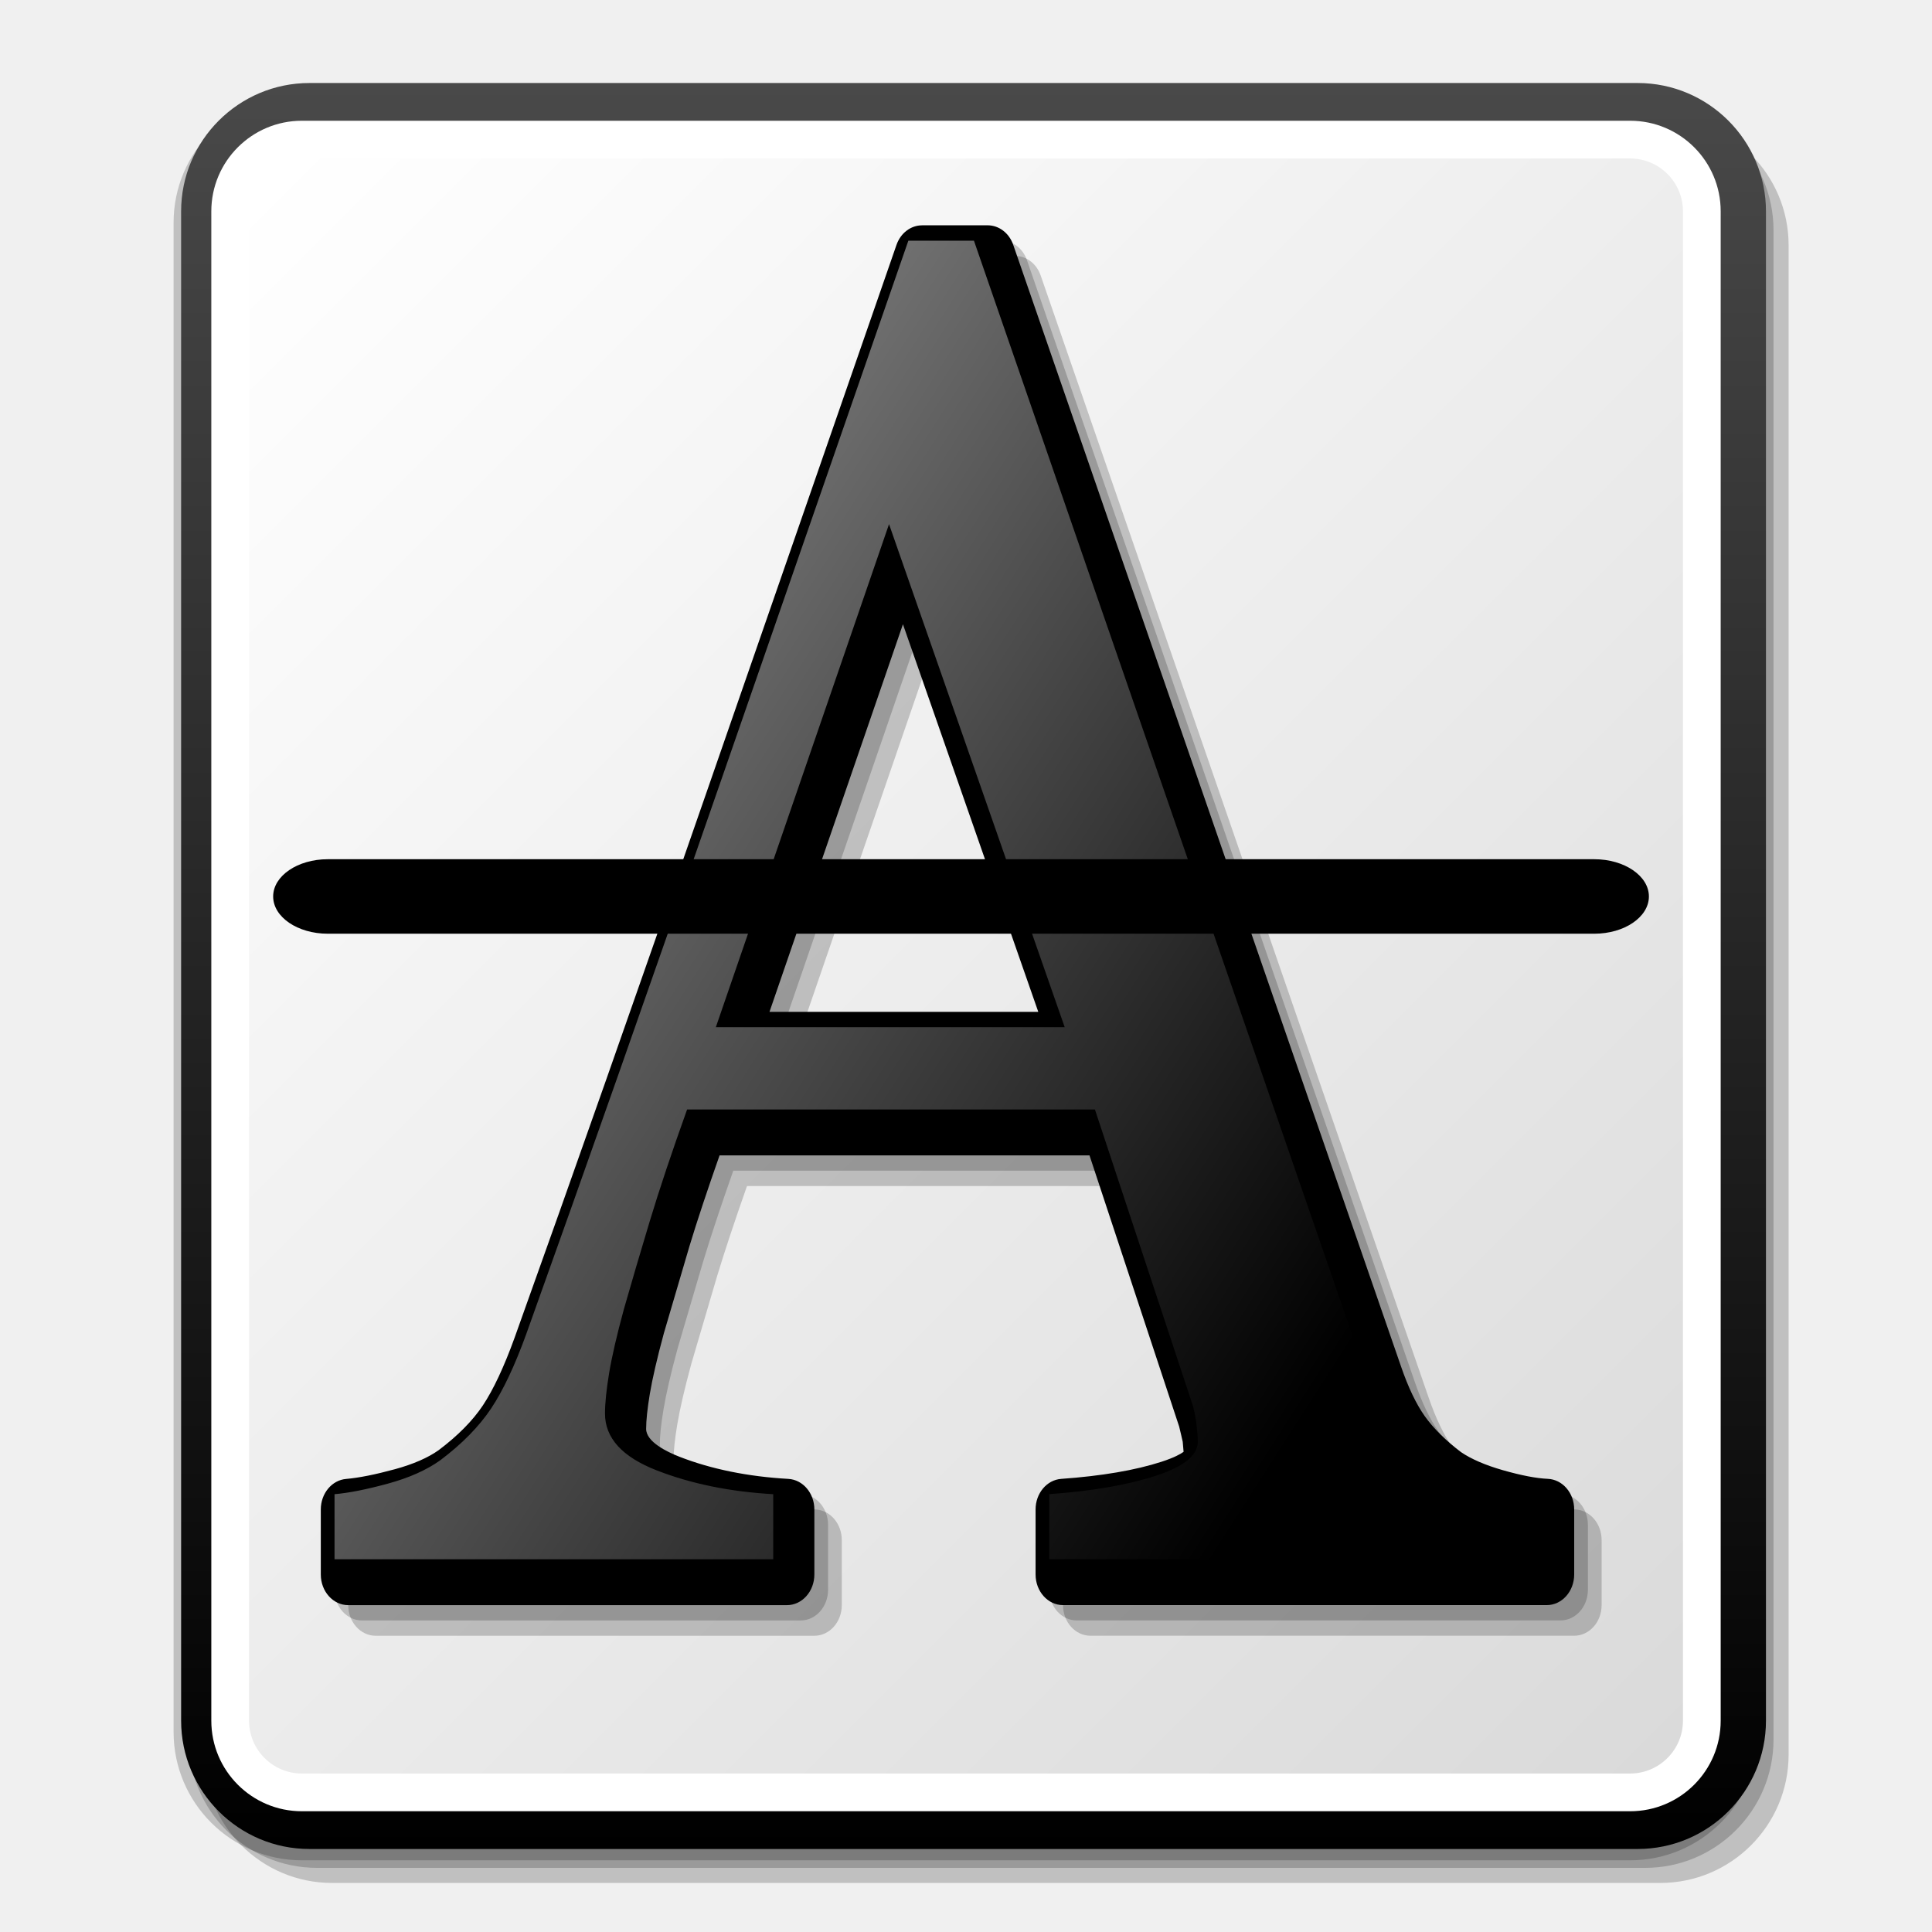
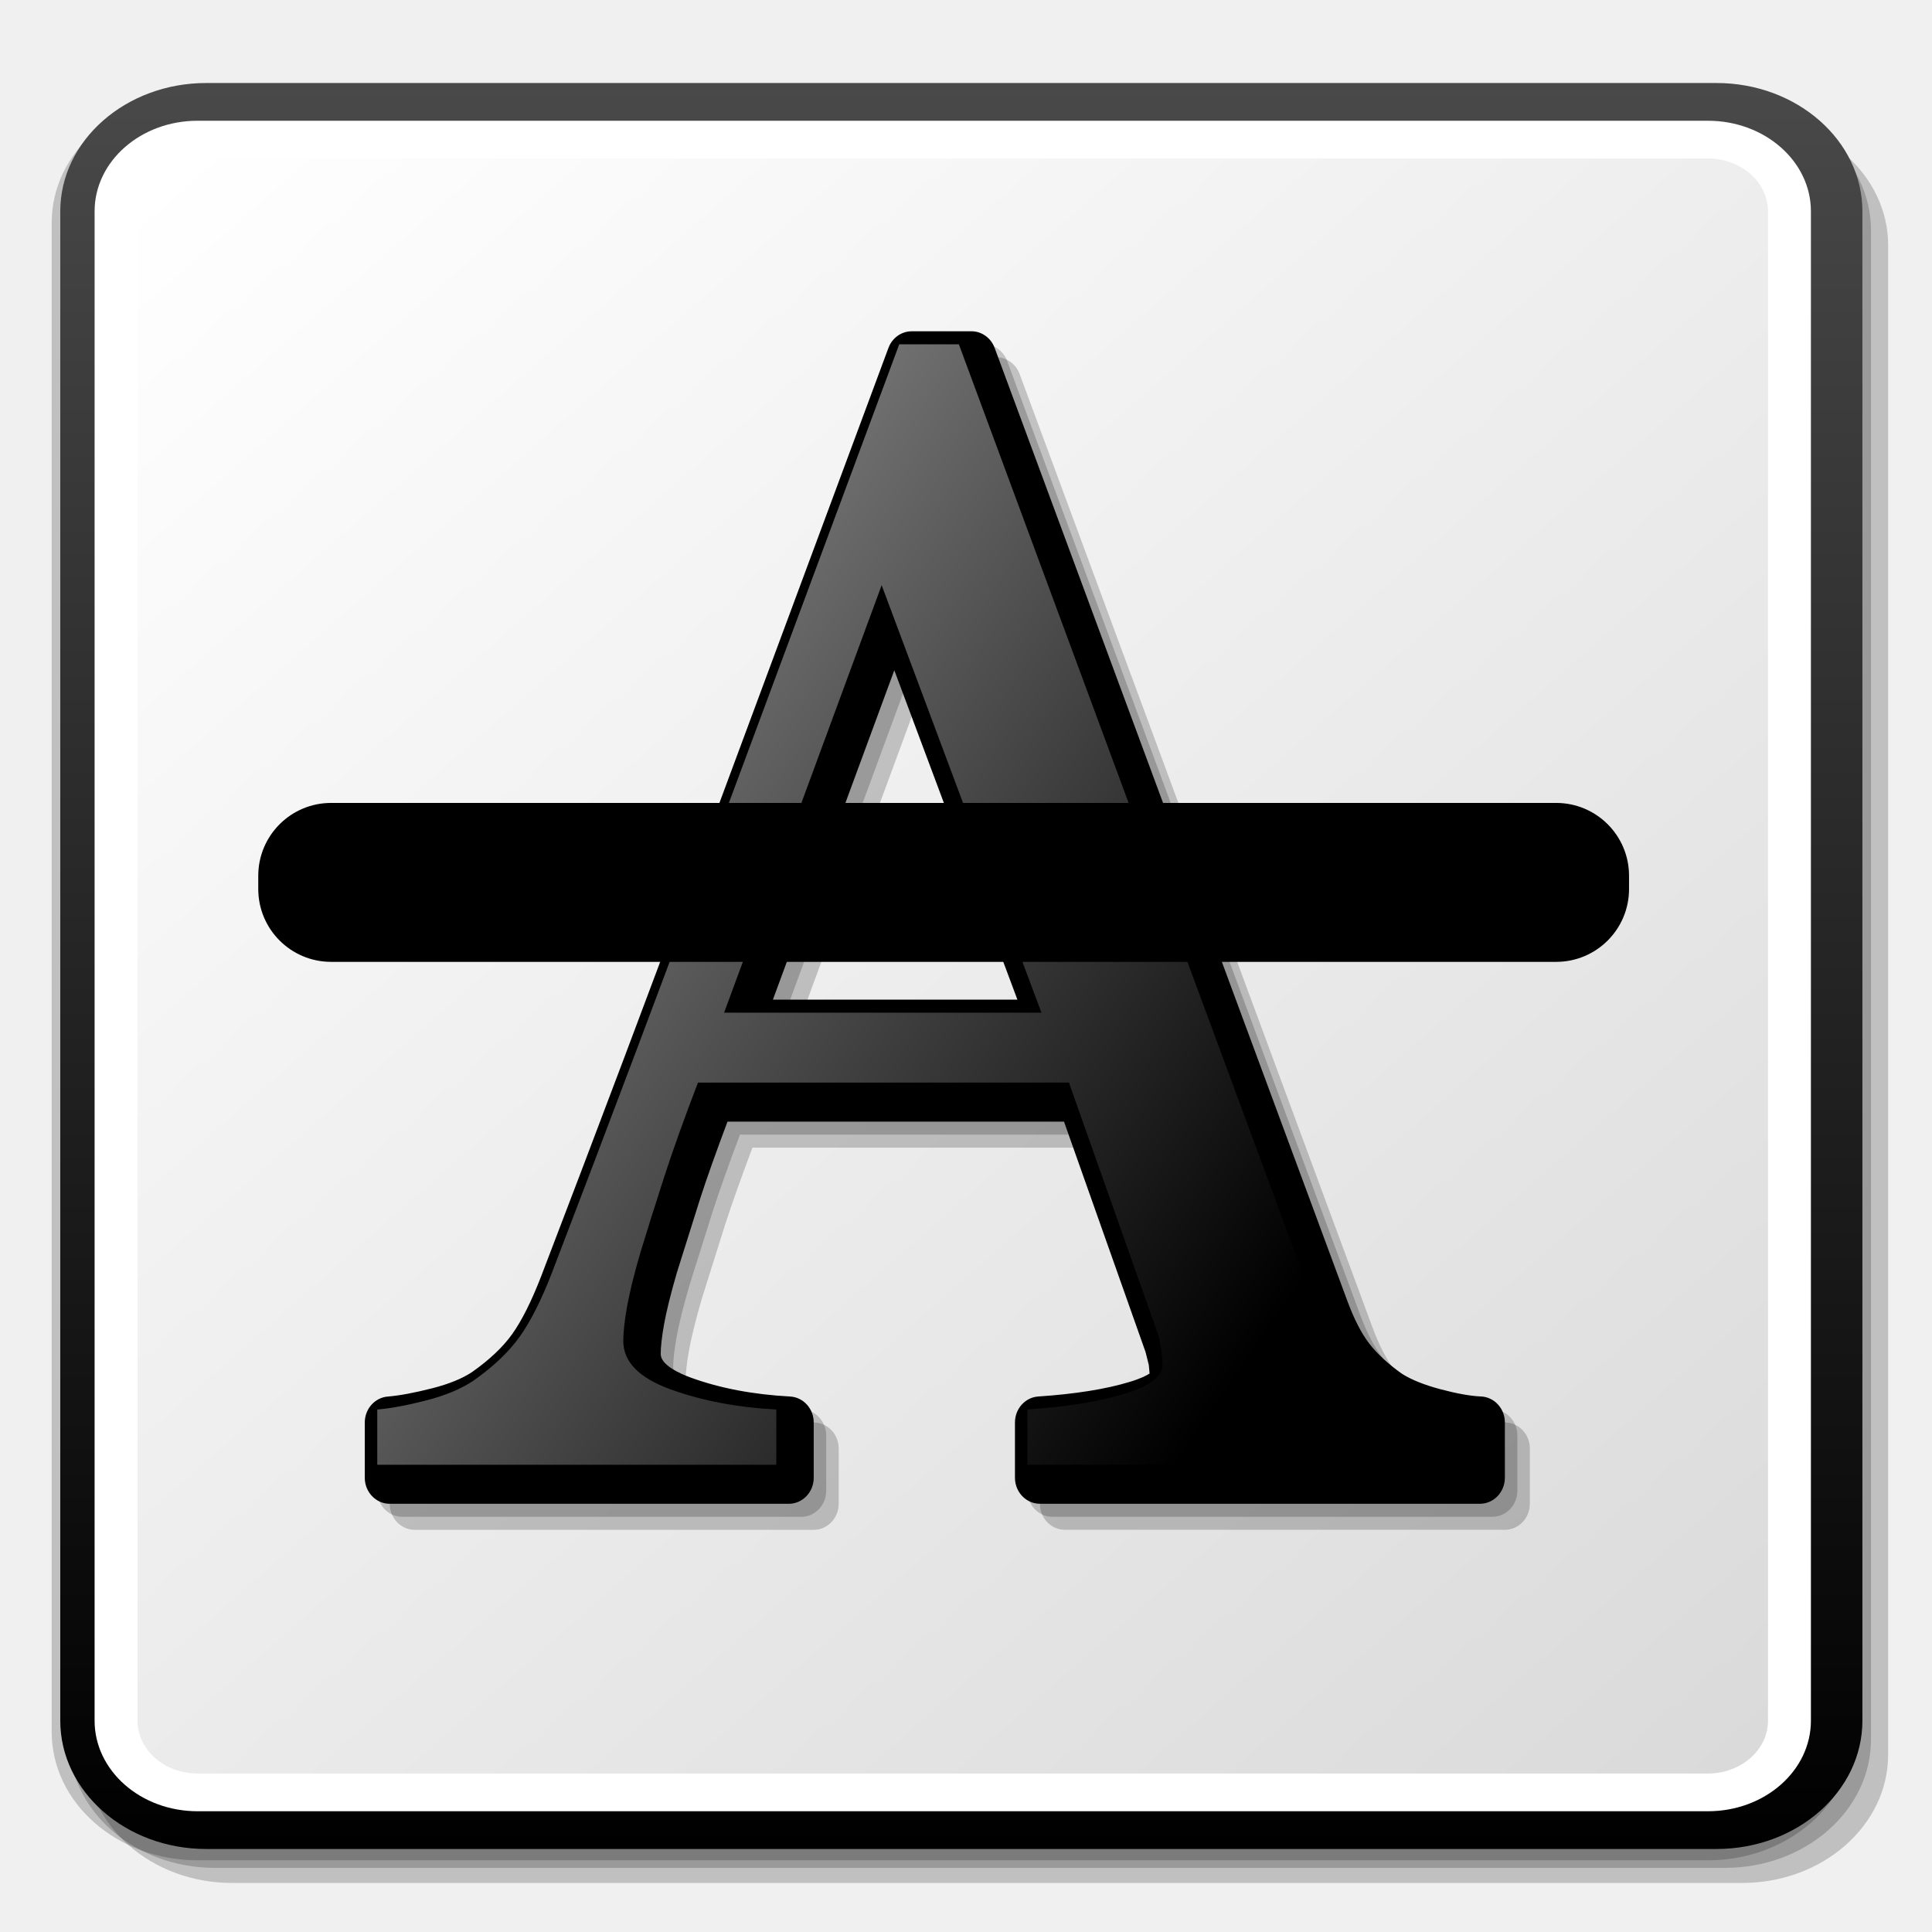
- <svg xmlns="http://www.w3.org/2000/svg" width="48pt" height="48pt" viewBox="0 0 256 256" style="overflow:visible;enable-background:new 0 0 256 256" xml:space="preserve" id="svg4076">
+ <svg xmlns="http://www.w3.org/2000/svg" version="1.0" width="36pt" height="36pt" viewBox="0 0 256 256" id="svg4076" xml:space="preserve">
  <defs id="defs4124">
-     <linearGradient id="XMLID_3_" gradientUnits="userSpaceOnUse" x1="-9.531" y1="68.188" x2="117.471" y2="159.188" gradientTransform="matrix(1.817548,0,0,2.028646,-40.73254,-134.8433)">
-       <stop offset="0" style="stop-color:#FFFFFF" id="stop4109" />
-       <stop offset="1" style="stop-color:#000000" id="stop4110" />
+     <linearGradient x1="-9.531" y1="68.188" x2="117.471" y2="159.188" id="XMLID_3_" gradientUnits="userSpaceOnUse" gradientTransform="matrix(1.653269,0,0,1.723862,-27.38092,-96.05968)">
+       <stop style="stop-color:#ffffff;stop-opacity:1" offset="0" id="stop4109" />
+       <stop style="stop-color:#000000;stop-opacity:1" offset="1" id="stop4110" />
    </linearGradient>
-     <linearGradient id="XMLID_4_" gradientUnits="userSpaceOnUse" x1="84.248" y1="70.608" x2="196.748" y2="158.108">
-       <stop offset="0" style="stop-color:#FFFFFF" id="stop4117" />
-       <stop offset="1" style="stop-color:#000000" id="stop4118" />
+     <linearGradient x1="84.248" y1="70.608" x2="196.748" y2="158.108" id="XMLID_4_" gradientUnits="userSpaceOnUse">
+       <stop style="stop-color:#ffffff;stop-opacity:1" offset="0" id="stop4117" />
+       <stop style="stop-color:#000000;stop-opacity:1" offset="1" id="stop4118" />
    </linearGradient>
  </defs>
-   <g style="stroke:#000000" id="g4078">
-     <path id="path4079" d="M 44,15.5 C 34.626,15.5 27,23.126 27,32.5 L 27,232.5 C 27,241.874 34.626,249.5 44,249.5 L 220,249.5 C 229.375,249.5 237,241.874 237,232.5 L 237,32.5 C 237,23.126 229.375,15.5 220,15.5 L 44,15.5 z " style="opacity:0.2;stroke:none" />
-     <path id="path4080" d="M 42,13.5 C 32.626,13.5 25,21.126 25,30.5 L 25,230.5 C 25,239.874 32.626,247.5 42,247.5 L 218,247.5 C 227.375,247.5 235,239.874 235,230.5 L 235,30.5 C 235,21.126 227.375,13.5 218,13.5 L 42,13.5 z " style="opacity:0.2;stroke:none" />
-     <path id="path4081" d="M 40,12.5 C 30.626,12.5 23,20.126 23,29.5 L 23,229.5 C 23,238.874 30.626,246.5 40,246.5 L 216,246.5 C 225.375,246.5 233,238.874 233,229.5 L 233,29.5 C 233,20.126 225.375,12.5 216,12.5 L 40,12.5 z " style="opacity:0.2;stroke:none" />
-     <linearGradient y2="245" x2="129" y1="11" x1="129" gradientUnits="userSpaceOnUse" id="XMLID_1_">
-       <stop id="stop4083" style="stop-color:#494949" offset="0" />
-       <stop id="stop4084" style="stop-color:#000000" offset="1" />
+   <g transform="matrix(1.137104,0,0,1,-19.3042,-9.769963e-15)" style="stroke:#000000" id="g4078">
+     <path d="M 44,15.5 C 34.626,15.5 27,23.126 27,32.5 L 27,232.5 C 27,241.874 34.626,249.5 44,249.5 L 220,249.5 C 229.375,249.5 237,241.874 237,232.5 L 237,32.5 C 237,23.126 229.375,15.5 220,15.5 L 44,15.5 z " style="opacity:0.2;stroke:none" id="path4079" />
+     <path d="M 42,13.5 C 32.626,13.5 25,21.126 25,30.5 L 25,230.5 C 25,239.874 32.626,247.5 42,247.5 L 218,247.5 C 227.375,247.5 235,239.874 235,230.5 L 235,30.5 C 235,21.126 227.375,13.5 218,13.5 L 42,13.5 z " style="opacity:0.2;stroke:none" id="path4080" />
+     <path d="M 40,12.5 C 30.626,12.5 23,20.126 23,29.5 L 23,229.5 C 23,238.874 30.626,246.5 40,246.5 L 216,246.5 C 225.375,246.5 233,238.874 233,229.5 L 233,29.5 C 233,20.126 225.375,12.5 216,12.5 L 40,12.5 z " style="opacity:0.2;stroke:none" id="path4081" />
+     <linearGradient x1="129" y1="11" x2="129" y2="245" id="XMLID_1_" gradientUnits="userSpaceOnUse">
+       <stop style="stop-color:#494949;stop-opacity:1" offset="0" id="stop4083" />
+       <stop style="stop-color:#000000;stop-opacity:1" offset="1" id="stop4084" />
    </linearGradient>
-     <path id="path4088" d="M 41,11 C 31.626,11 24,18.626 24,28 L 24,228 C 24,237.374 31.626,245 41,245 L 217,245 C 226.375,245 234,237.374 234,228 L 234,28 C 234,18.626 226.375,11 217,11 L 41,11 z " style="fill:url(#XMLID_1_);stroke:none" />
-     <path id="path4089" d="M 28,228 C 28,234.627 33.373,240 40,240 L 216,240 C 222.627,240 228,234.627 228,228 L 228,28 C 228,21.373 222.627,16 216,16 L 40,16 C 33.373,16 28,21.373 28,28 L 28,228 z " style="fill:#ffffff;stroke:none" />
-     <linearGradient y2="226.947" x2="226.947" y1="29.053" x1="29.053" gradientUnits="userSpaceOnUse" id="XMLID_2_">
-       <stop id="stop4091" style="stop-color:#FFFFFF" offset="0" />
-       <stop id="stop4092" style="stop-color:#DADADA" offset="1" />
+     <path d="M 41,11 C 31.626,11 24,18.626 24,28 L 24,228 C 24,237.374 31.626,245 41,245 L 217,245 C 226.375,245 234,237.374 234,228 L 234,28 C 234,18.626 226.375,11 217,11 L 41,11 z " style="fill:url(#XMLID_1_);stroke:none" id="path4088" />
+     <path d="M 28,228 C 28,234.627 33.373,240 40,240 L 216,240 C 222.627,240 228,234.627 228,228 L 228,28 C 228,21.373 222.627,16 216,16 L 40,16 C 33.373,16 28,21.373 28,28 L 28,228 z " style="fill:#ffffff;stroke:none" id="path4089" />
+     <linearGradient x1="29.053" y1="29.053" x2="226.947" y2="226.947" id="XMLID_2_" gradientUnits="userSpaceOnUse">
+       <stop style="stop-color:#ffffff;stop-opacity:1" offset="0" id="stop4091" />
+       <stop style="stop-color:#dadada;stop-opacity:1" offset="1" id="stop4092" />
    </linearGradient>
-     <path id="path4096" d="M 40,21 C 36.14,21 33,24.14 33,28 L 33,228 C 33,231.859 36.14,235 40,235 L 216,235 C 219.859,235 223,231.859 223,228 L 223,28 C 223,24.14 219.859,21 216,21 L 40,21 z " style="fill:url(#XMLID_2_);stroke:none" />
-     <path id="path4097" d="M 256,256 L 0,256 L 0,0 L 256,0 L 256,256 z " style="fill:none;stroke:none" />
+     <path d="M 40,21 C 36.14,21 33,24.14 33,28 L 33,228 C 33,231.859 36.14,235 40,235 L 216,235 C 219.859,235 223,231.859 223,228 L 223,28 C 223,24.14 219.859,21 216,21 L 40,21 z " style="fill:url(#XMLID_2_);stroke:none" id="path4096" />
+     <path d="M 256,256 L 0,256 L 0,0 L 256,0 L 256,256 z " style="fill:none;stroke:none" id="path4097" />
  </g>
-   <g style="opacity:0.2;stroke:#000000" id="g4099" transform="matrix(1.817548,0,0,2.028646,-40.73254,-134.8433)">
-     <path style="stroke:none" d="M 91.633,83.188 C 90.807,83.188 90.067,83.695 89.768,84.465 L 76.022,119.958 C 70.916,133.156 66.173,145.23 61.926,155.845 C 61.158,157.747 60.378,159.239 59.609,160.273 C 58.871,161.265 57.788,162.247 56.389,163.191 C 55.622,163.681 54.539,164.108 53.209,164.432 C 51.762,164.786 50.564,164.999 49.648,165.069 C 48.605,165.147 47.798,166.017 47.798,167.063 L 47.798,171.313 C 47.798,172.417 48.694,173.313 49.798,173.313 L 81.78,173.313 C 82.884,173.313 83.78,172.417 83.78,171.313 L 83.78,167.063 C 83.78,165.998 82.945,165.12 81.882,165.066 C 78.934,164.916 76.263,164.429 73.945,163.62 C 73.038,163.304 71.516,162.646 71.516,161.8 C 71.516,161.247 71.606,160.485 71.782,159.53 C 71.968,158.531 72.311,157.194 72.807,155.559 C 72.799,155.584 74.672,149.875 74.672,149.875 C 75.239,148.188 76,146.158 76.869,143.937 C 79.24,143.937 101.429,143.937 103.839,143.937 C 104.676,146.205 110.377,161.653 110.377,161.653 C 110.395,161.699 110.635,162.642 110.635,162.642 C 110.635,162.645 110.669,163.007 110.698,163.299 C 110.484,163.438 110.042,163.669 109.093,163.946 C 107.19,164.5 104.73,164.877 101.78,165.065 C 100.727,165.132 99.908,166.006 99.908,167.061 L 99.908,171.311 C 99.908,172.415 100.804,173.311 101.908,173.311 L 137.174,173.311 C 138.278,173.311 139.174,172.415 139.174,171.311 L 139.174,167.061 C 139.174,165.987 138.325,165.105 137.252,165.063 C 136.406,165.03 135.301,164.838 133.967,164.496 C 132.691,164.168 131.667,163.771 130.924,163.318 C 129.827,162.573 128.912,161.766 128.283,160.972 C 127.657,160.182 127.074,159.089 126.551,157.725 L 98.28,84.465 C 97.983,83.694 97.241,83.186 96.415,83.186 L 91.633,83.186 M 90.238,109.244 C 92.706,115.577 98.603,130.71 100.105,134.562 C 96.115,134.562 84.481,134.562 80.508,134.562 C 81.984,130.722 87.801,115.587 90.238,109.244 z " id="path4100" />
+   <g transform="matrix(1.653269,0,0,1.723862,-27.38092,-96.05968)" style="opacity:0.2;stroke:#000000" id="g4099">
+     <path d="M 91.633,83.188 C 90.807,83.188 90.067,83.695 89.768,84.465 L 76.022,119.958 C 70.916,133.156 66.173,145.23 61.926,155.845 C 61.158,157.747 60.378,159.239 59.609,160.273 C 58.871,161.265 57.788,162.247 56.389,163.191 C 55.622,163.681 54.539,164.108 53.209,164.432 C 51.762,164.786 50.564,164.999 49.648,165.069 C 48.605,165.147 47.798,166.017 47.798,167.063 L 47.798,171.313 C 47.798,172.417 48.694,173.313 49.798,173.313 L 81.78,173.313 C 82.884,173.313 83.78,172.417 83.78,171.313 L 83.78,167.063 C 83.78,165.998 82.945,165.12 81.882,165.066 C 78.934,164.916 76.263,164.429 73.945,163.62 C 73.038,163.304 71.516,162.646 71.516,161.8 C 71.516,161.247 71.606,160.485 71.782,159.53 C 71.968,158.531 72.311,157.194 72.807,155.559 C 72.799,155.584 74.672,149.875 74.672,149.875 C 75.239,148.188 76,146.158 76.869,143.937 C 79.24,143.937 101.429,143.937 103.839,143.937 C 104.676,146.205 110.377,161.653 110.377,161.653 C 110.395,161.699 110.635,162.642 110.635,162.642 C 110.635,162.645 110.669,163.007 110.698,163.299 C 110.484,163.438 110.042,163.669 109.093,163.946 C 107.19,164.5 104.73,164.877 101.78,165.065 C 100.727,165.132 99.908,166.006 99.908,167.061 L 99.908,171.311 C 99.908,172.415 100.804,173.311 101.908,173.311 L 137.174,173.311 C 138.278,173.311 139.174,172.415 139.174,171.311 L 139.174,167.061 C 139.174,165.987 138.325,165.105 137.252,165.063 C 136.406,165.03 135.301,164.838 133.967,164.496 C 132.691,164.168 131.667,163.771 130.924,163.318 C 129.827,162.573 128.912,161.766 128.283,160.972 C 127.657,160.182 127.074,159.089 126.551,157.725 L 98.28,84.465 C 97.983,83.694 97.241,83.186 96.415,83.186 L 91.633,83.186 M 90.238,109.244 C 92.706,115.577 98.603,130.71 100.105,134.562 C 96.115,134.562 84.481,134.562 80.508,134.562 C 81.984,130.722 87.801,115.587 90.238,109.244 z " style="stroke:none" id="path4100" />
  </g>
-   <g style="opacity:0.2;stroke:#000000" id="g4103" transform="matrix(1.817548,0,0,2.028646,-40.73254,-134.8433)">
-     <path style="stroke:none" d="M 90.633,82.188 C 89.807,82.188 89.067,82.695 88.768,83.465 L 75.022,118.958 C 69.916,132.156 65.173,144.23 60.926,154.845 C 60.158,156.747 59.378,158.239 58.609,159.273 C 57.871,160.265 56.788,161.247 55.389,162.191 C 54.622,162.681 53.539,163.108 52.209,163.432 C 50.762,163.786 49.564,163.999 48.648,164.069 C 47.605,164.147 46.798,165.017 46.798,166.063 L 46.798,170.313 C 46.798,171.417 47.694,172.313 48.798,172.313 L 80.78,172.313 C 81.884,172.313 82.78,171.417 82.78,170.313 L 82.78,166.063 C 82.78,164.998 81.945,164.12 80.882,164.066 C 77.934,163.916 75.263,163.429 72.945,162.62 C 72.038,162.304 70.516,161.646 70.516,160.8 C 70.516,160.247 70.606,159.485 70.782,158.53 C 70.968,157.531 71.311,156.194 71.807,154.559 C 71.799,154.584 73.672,148.875 73.672,148.875 C 74.239,147.188 75,145.158 75.869,142.937 C 78.24,142.937 100.429,142.937 102.839,142.937 C 103.676,145.205 109.377,160.653 109.377,160.653 C 109.395,160.699 109.635,161.642 109.635,161.642 C 109.635,161.645 109.669,162.007 109.698,162.299 C 109.484,162.438 109.042,162.669 108.093,162.946 C 106.19,163.5 103.73,163.877 100.78,164.065 C 99.727,164.132 98.908,165.006 98.908,166.061 L 98.908,170.311 C 98.908,171.415 99.804,172.311 100.908,172.311 L 136.174,172.311 C 137.278,172.311 138.174,171.415 138.174,170.311 L 138.174,166.061 C 138.174,164.987 137.325,164.105 136.252,164.063 C 135.406,164.03 134.301,163.838 132.967,163.496 C 131.691,163.168 130.667,162.771 129.924,162.318 C 128.827,161.573 127.912,160.766 127.283,159.972 C 126.657,159.182 126.074,158.089 125.551,156.725 L 97.28,83.465 C 96.983,82.694 96.241,82.186 95.415,82.186 L 90.633,82.186 M 89.238,108.244 C 91.706,114.577 97.603,129.71 99.105,133.562 C 95.115,133.562 83.481,133.562 79.508,133.562 C 80.984,129.722 86.801,114.587 89.238,108.244 z " id="path4104" />
+   <g transform="matrix(1.653269,0,0,1.723862,-27.38092,-96.05968)" style="opacity:0.2;stroke:#000000" id="g4103">
+     <path d="M 90.633,82.188 C 89.807,82.188 89.067,82.695 88.768,83.465 L 75.022,118.958 C 69.916,132.156 65.173,144.23 60.926,154.845 C 60.158,156.747 59.378,158.239 58.609,159.273 C 57.871,160.265 56.788,161.247 55.389,162.191 C 54.622,162.681 53.539,163.108 52.209,163.432 C 50.762,163.786 49.564,163.999 48.648,164.069 C 47.605,164.147 46.798,165.017 46.798,166.063 L 46.798,170.313 C 46.798,171.417 47.694,172.313 48.798,172.313 L 80.78,172.313 C 81.884,172.313 82.78,171.417 82.78,170.313 L 82.78,166.063 C 82.78,164.998 81.945,164.12 80.882,164.066 C 77.934,163.916 75.263,163.429 72.945,162.62 C 72.038,162.304 70.516,161.646 70.516,160.8 C 70.516,160.247 70.606,159.485 70.782,158.53 C 70.968,157.531 71.311,156.194 71.807,154.559 C 71.799,154.584 73.672,148.875 73.672,148.875 C 74.239,147.188 75,145.158 75.869,142.937 C 78.24,142.937 100.429,142.937 102.839,142.937 C 103.676,145.205 109.377,160.653 109.377,160.653 C 109.395,160.699 109.635,161.642 109.635,161.642 C 109.635,161.645 109.669,162.007 109.698,162.299 C 109.484,162.438 109.042,162.669 108.093,162.946 C 106.19,163.5 103.73,163.877 100.78,164.065 C 99.727,164.132 98.908,165.006 98.908,166.061 L 98.908,170.311 C 98.908,171.415 99.804,172.311 100.908,172.311 L 136.174,172.311 C 137.278,172.311 138.174,171.415 138.174,170.311 L 138.174,166.061 C 138.174,164.987 137.325,164.105 136.252,164.063 C 135.406,164.03 134.301,163.838 132.967,163.496 C 131.691,163.168 130.667,162.771 129.924,162.318 C 128.827,161.573 127.912,160.766 127.283,159.972 C 126.657,159.182 126.074,158.089 125.551,156.725 L 97.28,83.465 C 96.983,82.694 96.241,82.186 95.415,82.186 L 90.633,82.186 M 89.238,108.244 C 91.706,114.577 97.603,129.71 99.105,133.562 C 95.115,133.562 83.481,133.562 79.508,133.562 C 80.984,129.722 86.801,114.587 89.238,108.244 z " style="stroke:none" id="path4104" />
  </g>
-   <path style="stroke:none" d="M 122.18,29.858 C 120.678,29.858 119.333,30.887 118.79,32.449 L 93.806,104.452 C 84.526,131.226 75.905,155.72 68.186,177.254 C 66.79,181.112 65.372,184.139 63.975,186.237 C 62.633,188.249 60.665,190.241 58.122,192.156 C 56.728,193.15 54.76,194.016 52.342,194.674 C 49.712,195.392 47.535,195.824 45.87,195.966 C 43.974,196.124 42.508,197.889 42.508,200.011 L 42.508,208.633 C 42.508,210.873 44.136,212.69 46.143,212.69 L 104.271,212.69 C 106.278,212.69 107.907,210.873 107.907,208.633 L 107.907,200.011 C 107.907,197.851 106.389,196.069 104.457,195.96 C 99.099,195.656 94.244,194.668 90.031,193.026 C 88.382,192.385 85.616,191.051 85.616,189.334 C 85.616,188.213 85.78,186.667 86.1,184.729 C 86.438,182.703 87.061,179.99 87.963,176.674 C 87.948,176.724 91.352,165.143 91.352,165.143 C 92.383,161.72 93.766,157.602 95.345,153.097 C 99.655,153.097 139.984,153.097 144.365,153.097 C 145.886,157.698 156.248,189.036 156.248,189.036 C 156.281,189.129 156.717,191.042 156.717,191.042 C 156.717,191.049 156.779,191.783 156.831,192.375 C 156.442,192.657 155.639,193.126 153.914,193.688 C 150.455,194.812 145.984,195.577 140.622,195.958 C 138.708,196.094 137.22,197.867 137.22,200.007 L 137.22,208.629 C 137.22,210.868 138.848,212.686 140.855,212.686 L 204.953,212.686 C 206.959,212.686 208.588,210.868 208.588,208.629 L 208.588,200.007 C 208.588,197.828 207.045,196.039 205.094,195.954 C 203.557,195.887 201.548,195.497 199.124,194.804 C 196.805,194.138 194.943,193.333 193.593,192.414 C 191.599,190.903 189.936,189.265 188.793,187.655 C 187.655,186.052 186.595,183.835 185.645,181.068 L 134.261,32.449 C 133.721,30.885 132.373,29.854 130.871,29.854 L 122.18,29.854 M 119.644,82.717 C 124.13,95.564 134.848,126.264 137.578,134.078 C 130.326,134.078 109.181,134.078 101.96,134.078 C 104.642,126.288 115.215,95.585 119.644,82.717 z " id="path4107" />
-   <path style="fill:url(#XMLID_3_);stroke:none" d="M 203.135,206.604 L 139.037,206.604 L 139.037,197.982 C 144.688,197.579 149.381,196.769 153.113,195.558 C 156.844,194.347 158.711,192.848 158.711,191.065 C 158.711,190.341 158.636,189.452 158.494,188.399 C 158.349,187.344 158.133,186.413 157.845,185.606 L 145.084,147.015 L 91.043,147.015 C 89.013,152.681 87.363,157.614 86.094,161.822 C 84.824,166.029 83.684,169.912 82.668,173.47 C 81.723,176.949 81.07,179.781 80.709,181.966 C 80.347,184.153 80.165,185.932 80.165,187.308 C 80.165,190.545 82.448,193.053 87.017,194.832 C 91.583,196.611 96.73,197.662 102.456,197.987 L 102.456,206.608 L 44.327,206.608 L 44.327,197.987 C 46.212,197.828 48.565,197.36 51.388,196.591 C 54.211,195.822 56.528,194.787 58.338,193.493 C 61.236,191.31 63.478,189.024 65.072,186.634 C 66.663,184.249 68.22,180.948 69.743,176.736 C 77.49,155.127 86.034,130.846 95.378,103.892 C 104.722,76.937 113.05,52.938 120.362,31.891 L 129.052,31.891 L 180.434,180.502 C 181.521,183.66 182.748,186.21 184.125,188.152 C 185.503,190.093 187.421,191.996 189.883,193.858 C 191.548,194.992 193.72,195.942 196.401,196.711 C 199.078,197.479 201.325,197.907 203.135,197.987 L 203.135,206.604 M 141.079,136.109 L 117.801,69.45 L 94.851,136.109 L 141.079,136.109 z " id="path4114" />
-   <rect style="opacity:1;color:#000000;fill:#000000;fill-opacity:1;fill-rule:nonzero;stroke:none;stroke-width:1;stroke-linecap:butt;stroke-linejoin:miter;marker:none;marker-start:none;marker-mid:none;marker-end:none;stroke-miterlimit:4;stroke-dasharray:none;stroke-dashoffset:0;stroke-opacity:1" id="rect1380" width="182.293" height="9.871" x="36.195" y="113.851" rx="7.239" ry="7.239" />
+   <path d="M 120.806,43.897 C 119.441,43.897 118.217,44.771 117.723,46.099 L 94.997,107.284 C 86.556,130.035 78.714,150.849 71.693,169.148 C 70.423,172.427 69.134,174.999 67.862,176.781 C 66.642,178.491 64.852,180.184 62.539,181.811 C 61.271,182.656 59.48,183.392 57.281,183.951 C 54.889,184.561 52.908,184.928 51.394,185.049 C 49.67,185.183 48.335,186.683 48.335,188.486 L 48.335,195.813 C 48.335,197.716 49.817,199.26 51.642,199.26 L 104.517,199.26 C 106.342,199.26 107.823,197.716 107.823,195.813 L 107.823,188.486 C 107.823,186.65 106.443,185.137 104.685,185.044 C 99.812,184.785 95.396,183.946 91.563,182.551 C 90.064,182.006 87.548,180.872 87.548,179.413 C 87.548,178.46 87.696,177.147 87.987,175.5 C 88.295,173.778 88.862,171.473 89.682,168.655 C 89.669,168.698 92.765,158.856 92.765,158.856 C 93.703,155.948 94.961,152.449 96.398,148.62 C 100.317,148.62 137.002,148.62 140.986,148.62 C 142.37,152.53 151.795,179.16 151.795,179.16 C 151.825,179.239 152.222,180.865 152.222,180.865 C 152.222,180.87 152.278,181.494 152.326,181.998 C 151.972,182.237 151.241,182.635 149.673,183.113 C 146.526,184.068 142.459,184.718 137.582,185.042 C 135.841,185.157 134.487,186.664 134.487,188.483 L 134.487,195.809 C 134.487,197.712 135.969,199.257 137.794,199.257 L 196.098,199.257 C 197.923,199.257 199.404,197.712 199.404,195.809 L 199.404,188.483 C 199.404,186.631 198.001,185.111 196.227,185.038 C 194.828,184.982 193.001,184.651 190.796,184.061 C 188.686,183.496 186.993,182.811 185.765,182.03 C 183.951,180.746 182.439,179.355 181.399,177.986 C 180.364,176.624 179.4,174.74 178.535,172.389 L 131.796,46.099 C 131.305,44.77 130.078,43.894 128.712,43.894 L 120.806,43.894 M 118.5,88.814 C 122.58,99.731 132.33,125.819 134.813,132.459 C 128.216,132.459 108.982,132.459 102.414,132.459 C 104.854,125.839 114.471,99.749 118.5,88.814 z " style="stroke:none" id="path4107" />
+   <path d="M 194.445,194.089 L 136.141,194.089 L 136.141,186.762 C 141.281,186.419 145.549,185.731 148.943,184.702 C 152.338,183.673 154.035,182.399 154.035,180.884 C 154.035,180.269 153.968,179.513 153.839,178.619 C 153.706,177.722 153.51,176.931 153.249,176.245 L 141.641,143.452 L 92.484,143.452 C 90.638,148.267 89.136,152.459 87.982,156.034 C 86.827,159.61 85.79,162.909 84.866,165.933 C 84.006,168.889 83.413,171.296 83.084,173.152 C 82.755,175.011 82.59,176.523 82.59,177.691 C 82.59,180.443 84.666,182.573 88.822,184.085 C 92.975,185.597 97.657,186.49 102.865,186.766 L 102.865,194.092 L 49.99,194.092 L 49.99,186.766 C 51.705,186.631 53.846,186.233 56.413,185.58 C 58.981,184.926 61.089,184.047 62.735,182.947 C 65.371,181.093 67.411,179.15 68.861,177.119 C 70.307,175.092 71.724,172.287 73.11,168.708 C 80.156,150.346 87.928,129.713 96.427,106.808 C 104.927,83.903 112.502,63.51 119.153,45.625 L 127.057,45.625 L 173.795,171.908 C 174.784,174.592 175.9,176.759 177.153,178.408 C 178.406,180.058 180.151,181.675 182.391,183.258 C 183.905,184.221 185.881,185.028 188.319,185.681 C 190.755,186.335 192.798,186.699 194.445,186.766 L 194.445,194.089 M 137.997,134.185 L 116.824,77.54 L 95.948,134.185 L 137.997,134.185 z " style="fill:url(#XMLID_3_);stroke:none" id="path4114" />
+   <rect width="181.635" height="21.059" rx="9.652" ry="9.652" x="34.221" y="106.392" style="opacity:1;color:#000000;fill:#000000;fill-opacity:1;fill-rule:nonzero;stroke:none;stroke-width:1;stroke-linecap:butt;stroke-linejoin:miter;marker:none;marker-start:none;marker-mid:none;marker-end:none;stroke-miterlimit:4;stroke-dasharray:none;stroke-dashoffset:0;stroke-opacity:1;overflow:visible" id="rect1380" />
</svg>
